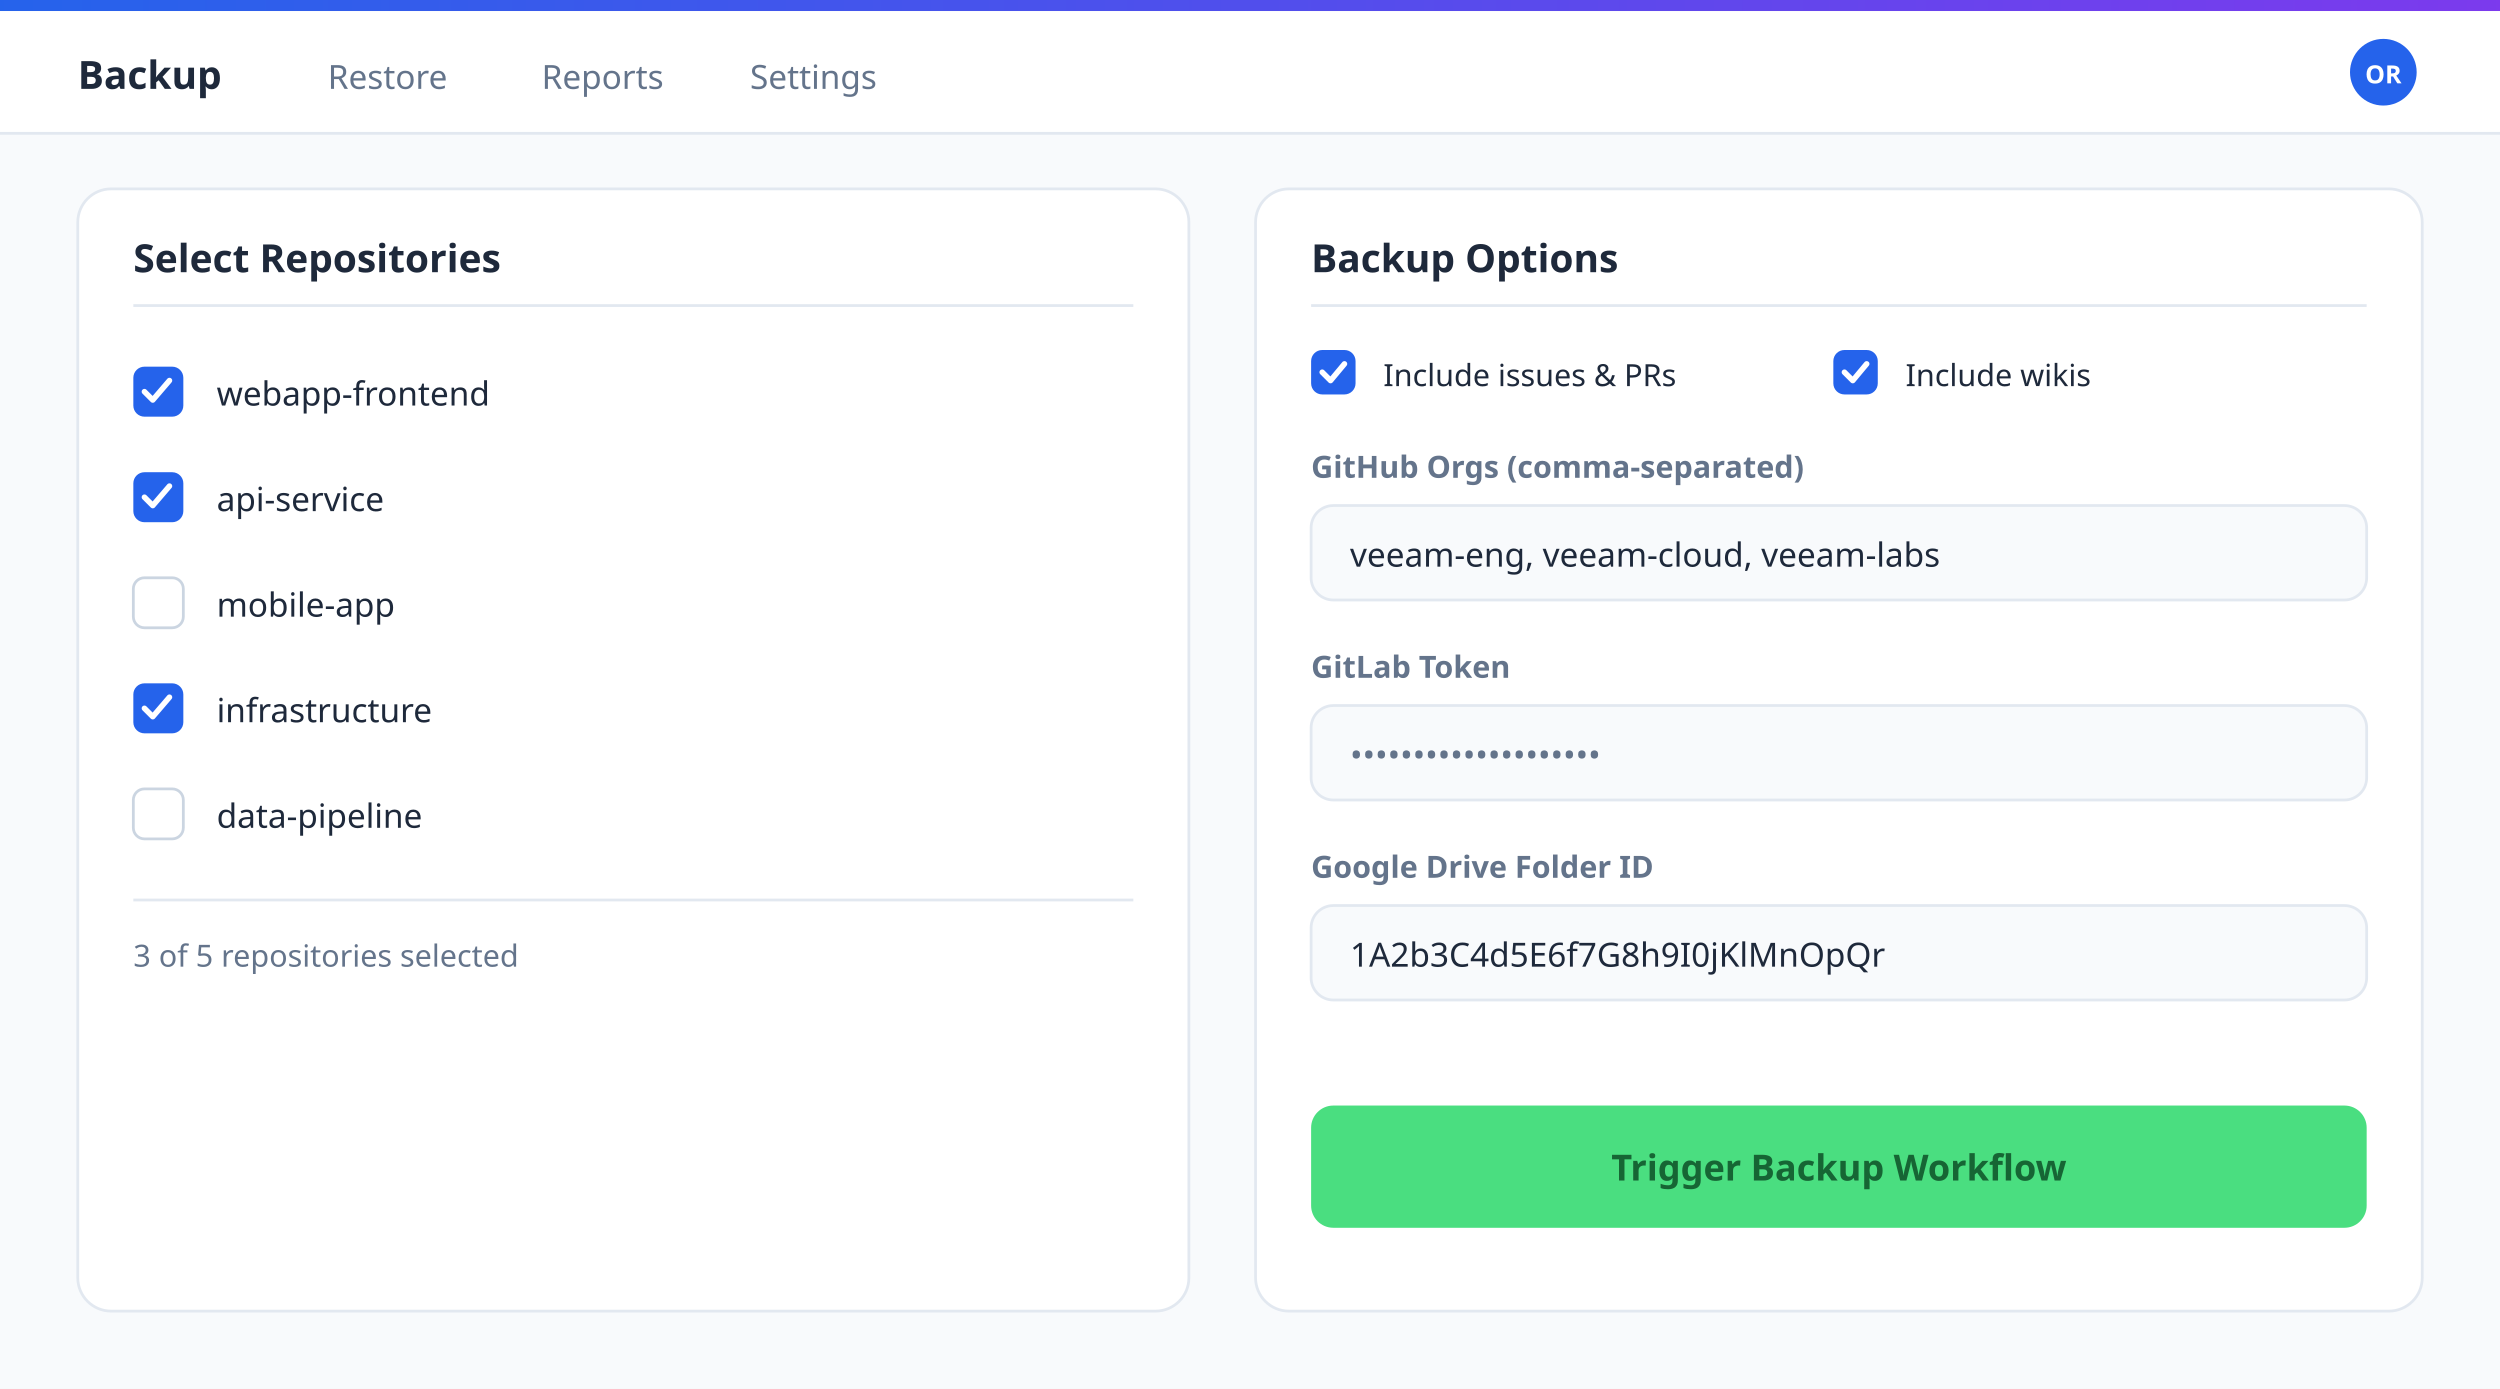
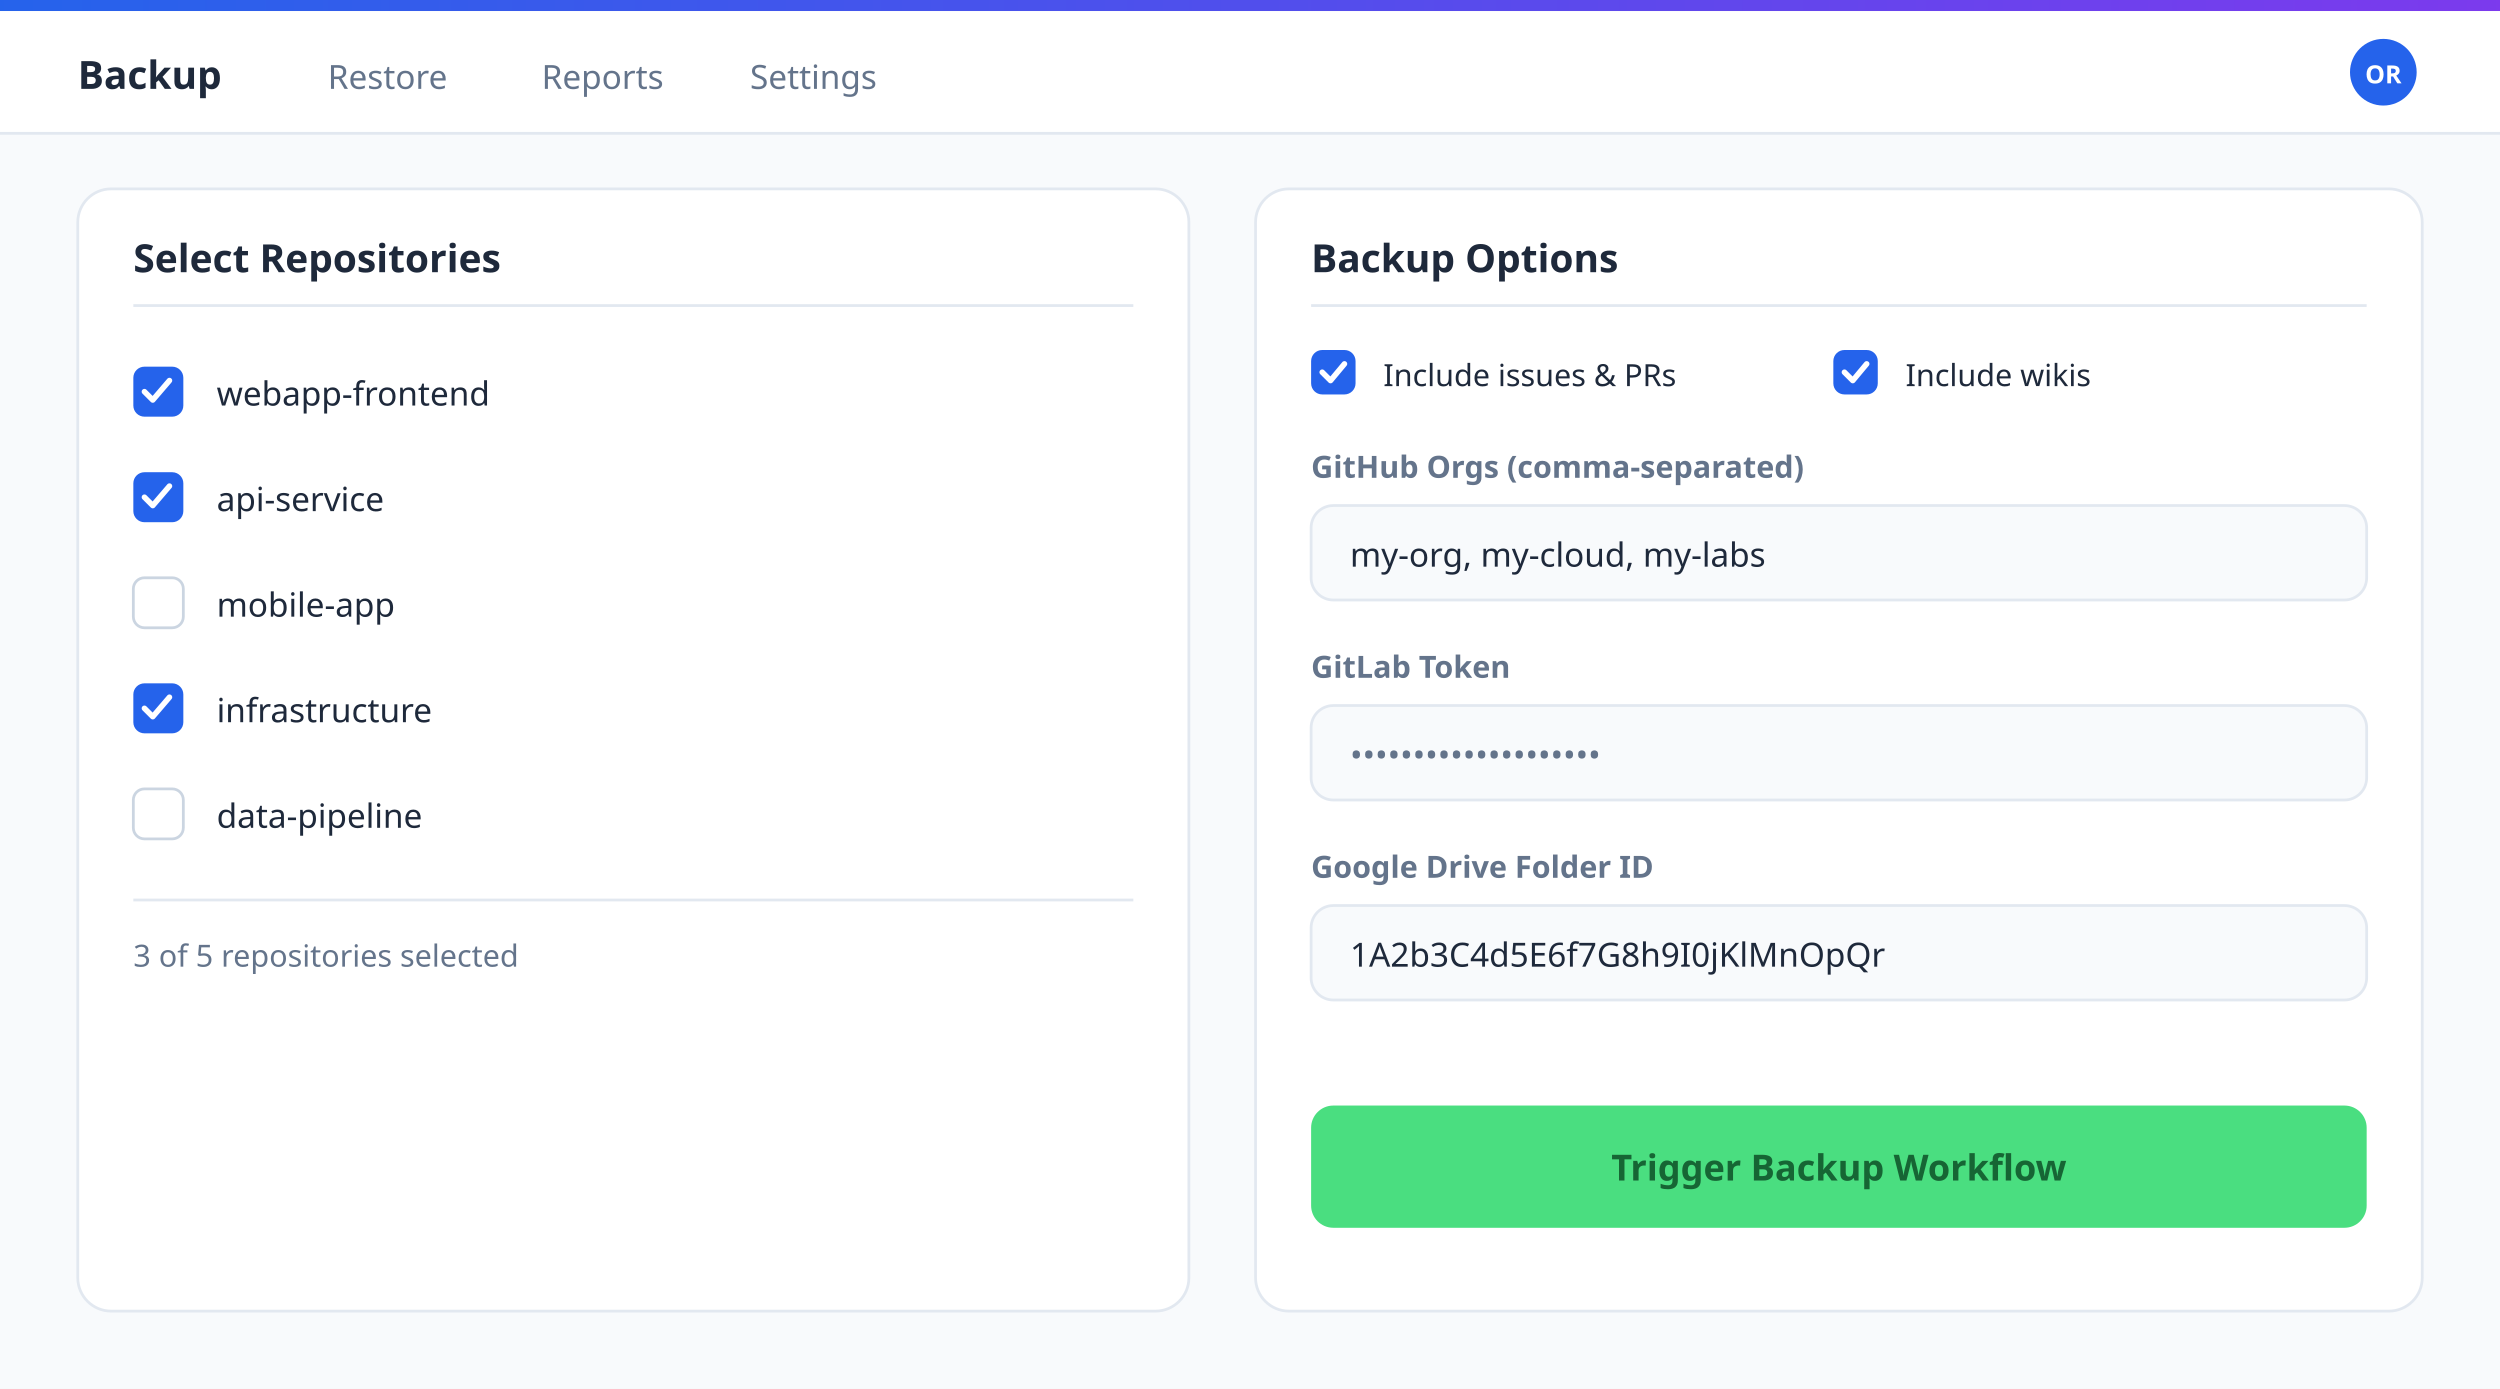
<svg xmlns="http://www.w3.org/2000/svg" viewBox="0 0 900 500" width="900" height="500" font-family="'Segoe UI', system-ui, -apple-system, sans-serif">
  <defs>
    <linearGradient id="topbar" x1="0" y1="0" x2="1" y2="0">
      <stop offset="0" stop-color="#2563eb" />
      <stop offset="1" stop-color="#7c3aed" />
    </linearGradient>
  </defs>
  <rect x="0" y="0" width="900" height="500" fill="#f8fafc" />
  <rect x="0" y="0" width="900" height="4" fill="url(#topbar)" />
  <rect x="0" y="4" width="900" height="44" fill="#ffffff" />
  <text x="28" y="32" font-size="14" font-weight="700" fill="#1e293b">Backup</text>
  <text x="118" y="32" font-size="12" fill="#64748b">Restore</text>
  <text x="195" y="32" font-size="12" fill="#64748b">Reports</text>
  <text x="270" y="32" font-size="12" fill="#64748b">Settings</text>
  <circle cx="858" cy="26" r="12" fill="#2563eb" />
  <text x="858" y="30" text-anchor="middle" font-size="9" font-weight="700" fill="#ffffff">OR</text>
  <line x1="0" y1="48" x2="900" y2="48" stroke="#e2e8f0" />
  <rect x="28" y="68" width="400" height="404" rx="12" fill="#ffffff" stroke="#e2e8f0" />
  <text x="48" y="98" font-size="14" font-weight="700" fill="#1e293b">Select Repositories</text>
  <line x1="48" y1="110" x2="408" y2="110" stroke="#e2e8f0" />
  <g font-size="12" fill="#1e293b">
    <rect x="48" y="132" width="18" height="18" rx="4" fill="#2563eb" />
    <path d="M52 141 l3 3 l6 -7" stroke="#ffffff" stroke-width="2" fill="none" stroke-linecap="round" stroke-linejoin="round" />
    <text x="78" y="146">webapp-frontend</text>
    <rect x="48" y="170" width="18" height="18" rx="4" fill="#2563eb" />
    <path d="M52 179 l3 3 l6 -7" stroke="#ffffff" stroke-width="2" fill="none" stroke-linecap="round" stroke-linejoin="round" />
    <text x="78" y="184">api-service</text>
    <rect x="48" y="208" width="18" height="18" rx="4" fill="#ffffff" stroke="#cbd5e1" />
    <text x="78" y="222">mobile-app</text>
    <rect x="48" y="246" width="18" height="18" rx="4" fill="#2563eb" />
    <path d="M52 255 l3 3 l6 -7" stroke="#ffffff" stroke-width="2" fill="none" stroke-linecap="round" stroke-linejoin="round" />
    <text x="78" y="260">infrastructure</text>
    <rect x="48" y="284" width="18" height="18" rx="4" fill="#ffffff" stroke="#cbd5e1" />
    <text x="78" y="298">data-pipeline</text>
  </g>
  <line x1="48" y1="324" x2="408" y2="324" stroke="#e2e8f0" />
  <text x="48" y="348" font-size="11" fill="#64748b">3 of 5 repositories selected</text>
  <rect x="452" y="68" width="420" height="404" rx="12" fill="#ffffff" stroke="#e2e8f0" />
  <text x="472" y="98" font-size="14" font-weight="700" fill="#1e293b">Backup Options</text>
  <line x1="472" y1="110" x2="852" y2="110" stroke="#e2e8f0" />
  <g font-size="11" fill="#1e293b">
    <rect x="472" y="126" width="16" height="16" rx="4" fill="#2563eb" />
    <path d="M476 134 l3 3 l5 -6" stroke="#ffffff" stroke-width="2" fill="none" stroke-linecap="round" stroke-linejoin="round" />
    <text x="498" y="139">Include issues &amp; PRs</text>
    <rect x="660" y="126" width="16" height="16" rx="4" fill="#2563eb" />
    <path d="M664 134 l3 3 l5 -6" stroke="#ffffff" stroke-width="2" fill="none" stroke-linecap="round" stroke-linejoin="round" />
    <text x="686" y="139">Include wikis</text>
  </g>
  <text x="472" y="172" font-size="11" font-weight="600" fill="#64748b">GitHub Orgs (comma-separated)</text>
  <rect x="472" y="182" width="380" height="34" rx="8" fill="#f8fafc" stroke="#e2e8f0" />
-   <text x="486" y="204" font-size="12" fill="#1e293b">veeam-eng, veeam-cloud, veeam-labs</text>
+   <text x="486" y="204" font-size="12" fill="#1e293b">my-org, my-cloud, my-labs</text>
  <text x="472" y="244" font-size="11" font-weight="600" fill="#64748b">GitLab Token</text>
  <rect x="472" y="254" width="380" height="34" rx="8" fill="#f8fafc" stroke="#e2e8f0" />
  <text x="486" y="276" font-size="12" fill="#64748b">••••••••••••••••••••</text>
  <text x="472" y="316" font-size="11" font-weight="600" fill="#64748b">Google Drive Folder ID</text>
  <rect x="472" y="326" width="380" height="34" rx="8" fill="#f8fafc" stroke="#e2e8f0" />
  <text x="486" y="348" font-size="12" fill="#1e293b">1A2b3C4d5E6f7G8h9I0jKlMnOpQr</text>
  <rect x="472" y="398" width="380" height="44" rx="8" fill="#4ade80" />
  <text x="662" y="425" text-anchor="middle" font-size="13" font-weight="700" fill="#166534">Trigger Backup Workflow</text>
</svg>
